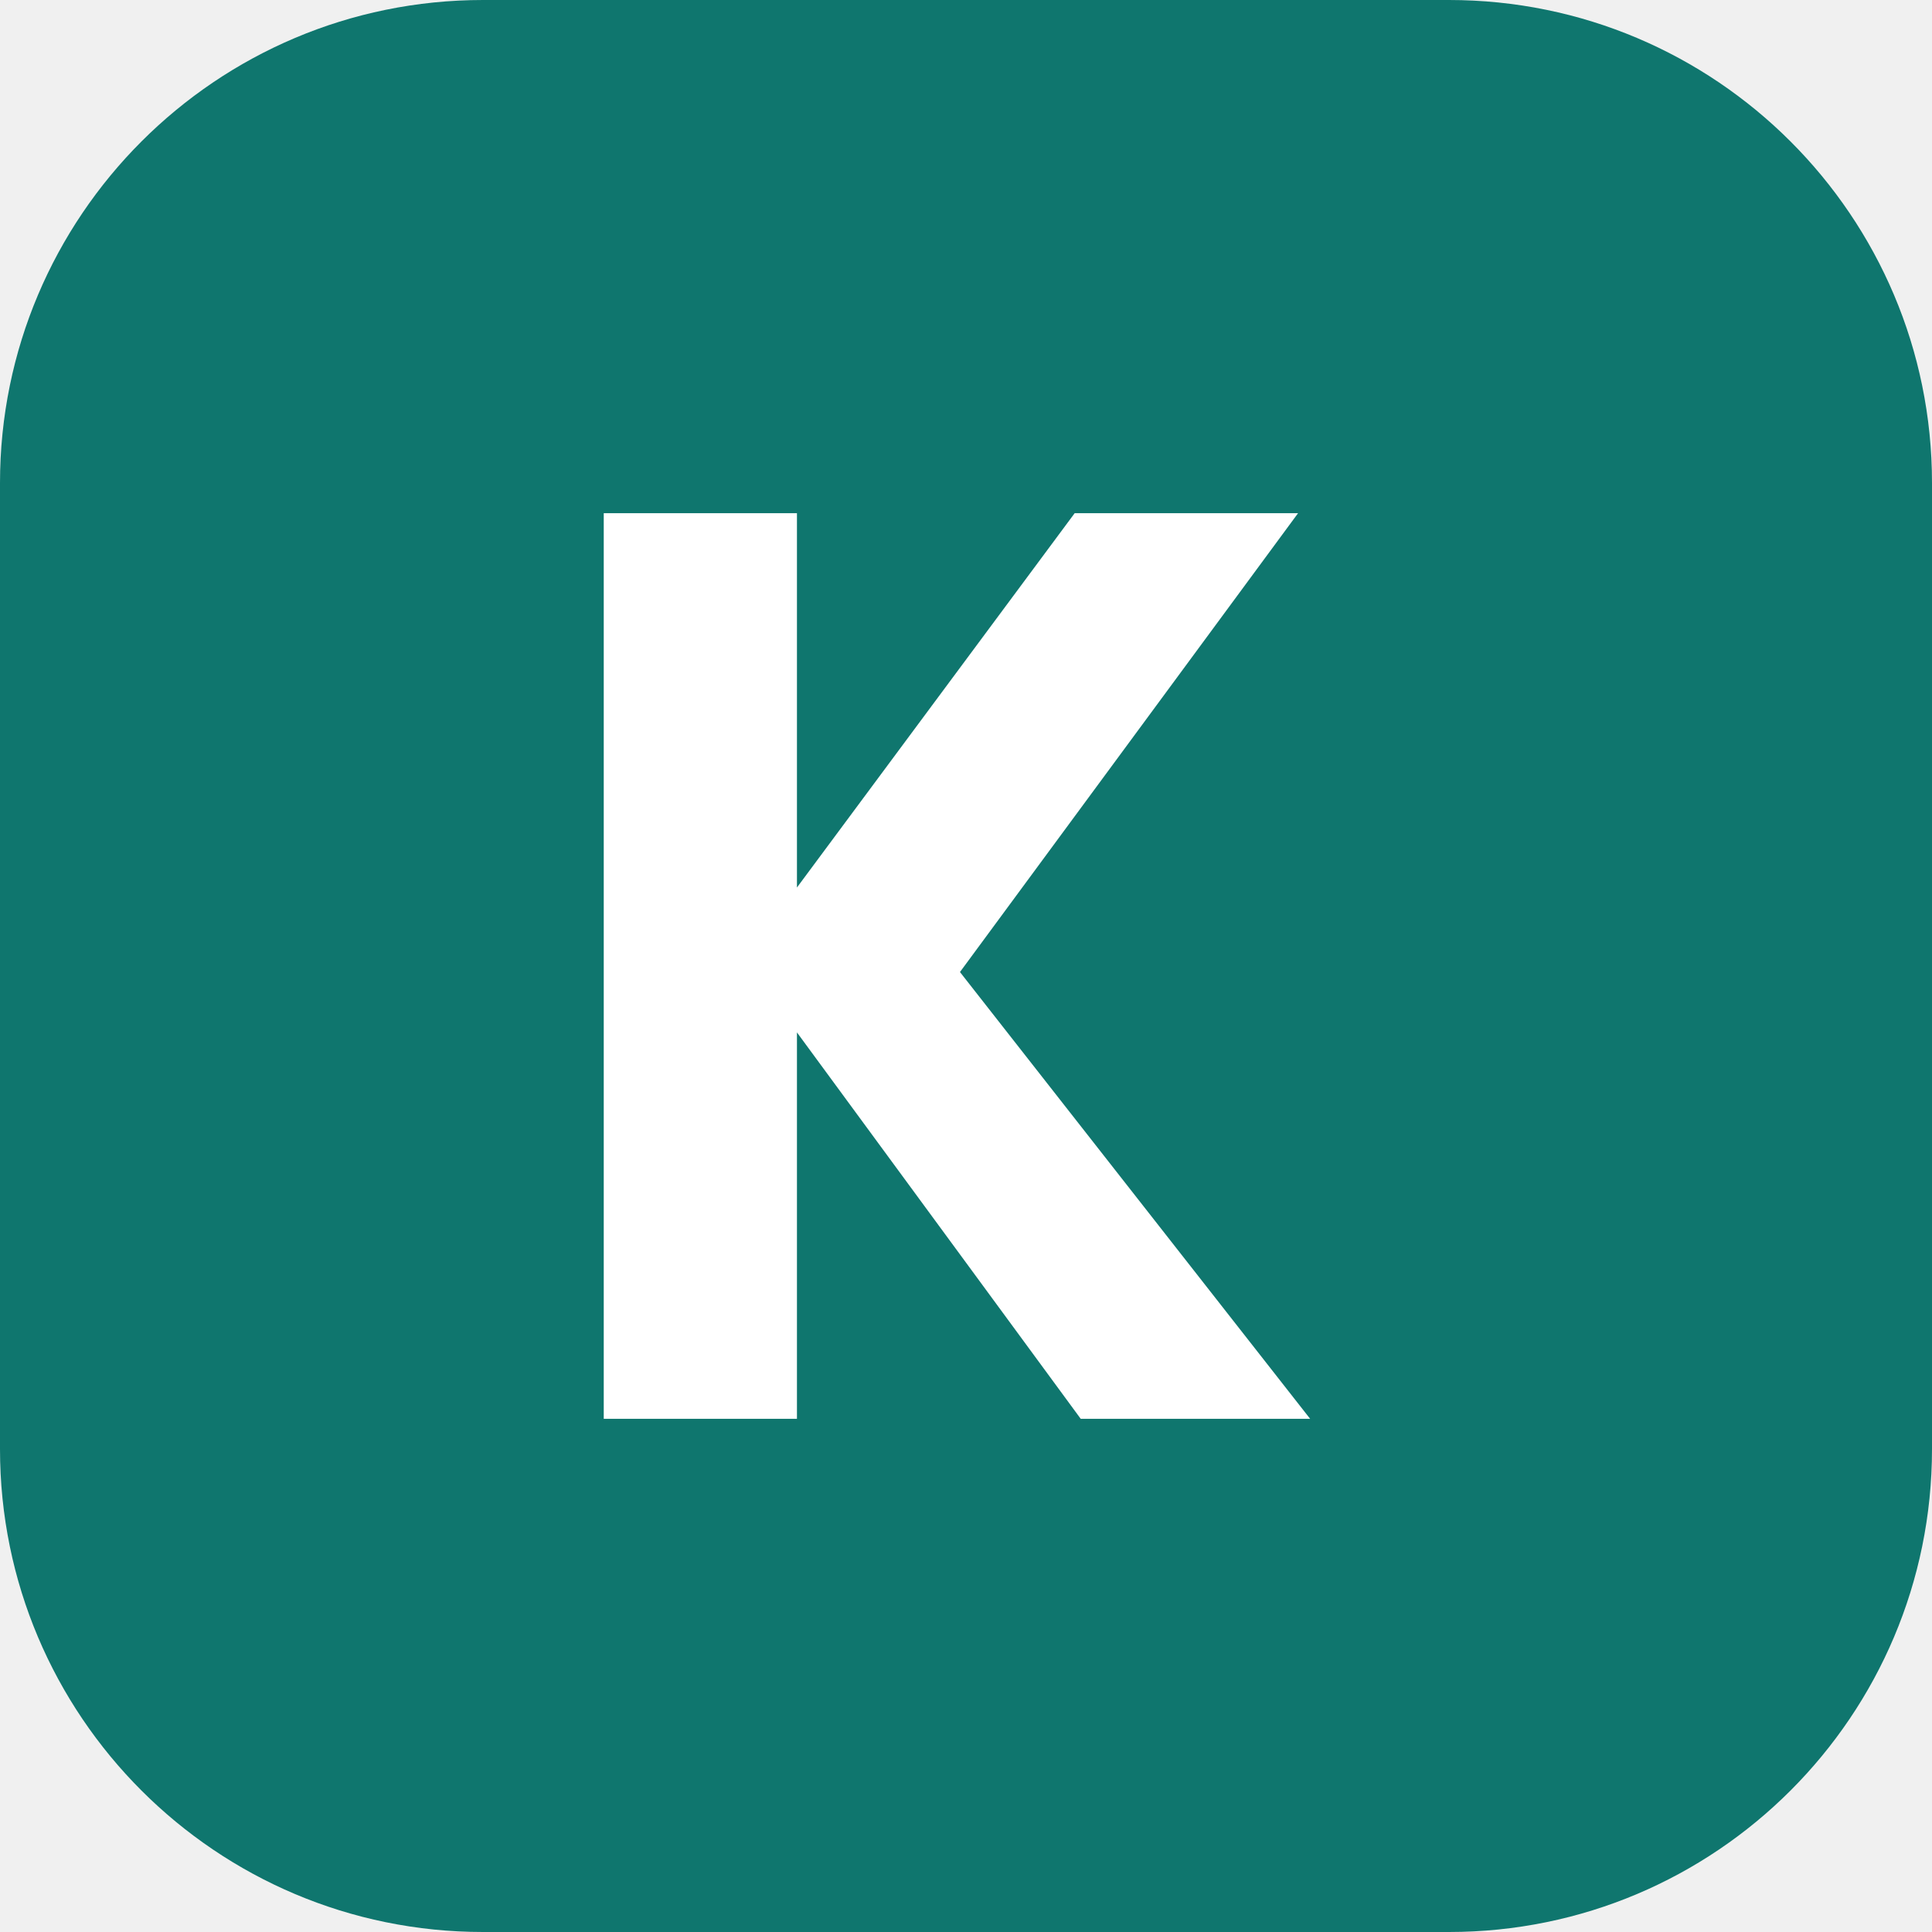
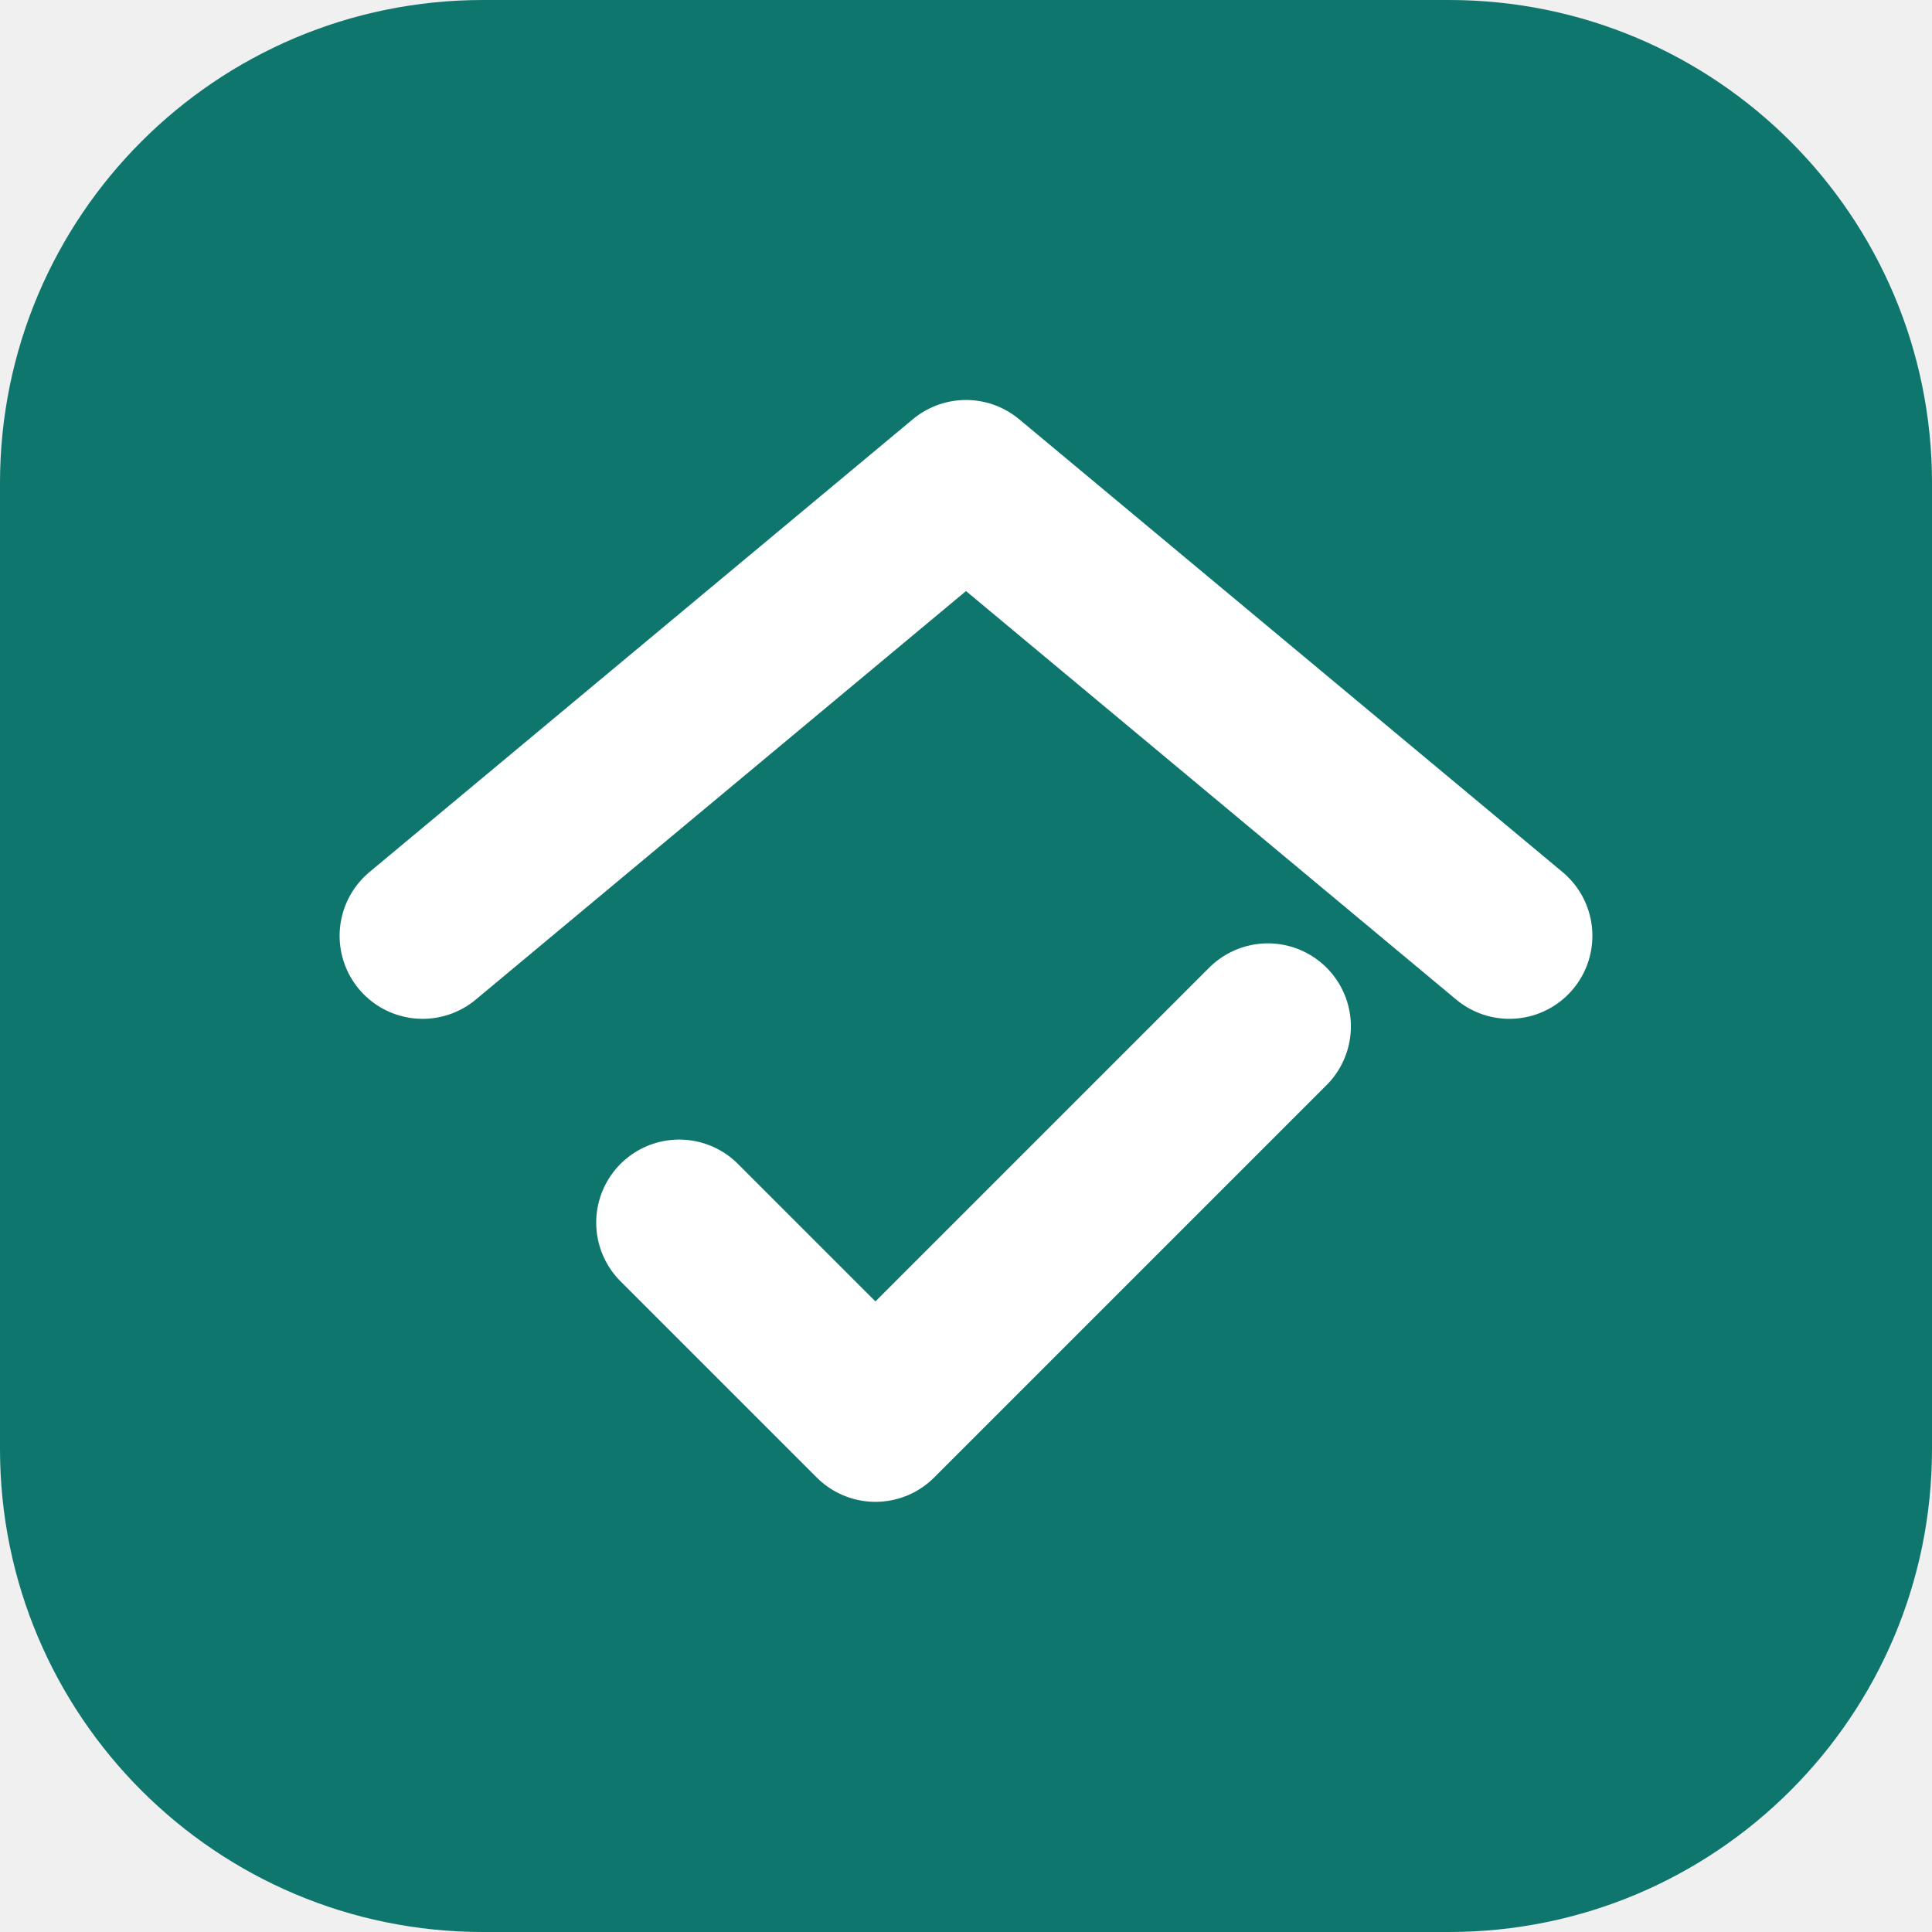
- <svg xmlns="http://www.w3.org/2000/svg" viewBox="0 0 32 32" fill="none">
-   <rect width="32" height="32" rx="8" fill="#0f766e" />
-   <path d="M10 8.5h3.2v6.2L17.8 8.5H21.5L15.9 16.1 21.7 23.5h-3.8l-4.7-6.4V23.5H10V8.5Z" fill="#ffffff" />
+ <svg xmlns="http://www.w3.org/2000/svg" viewBox="0 0 64 64" width="64" height="64" role="img" aria-label="Khidma">
+   <g transform="translate(0 0) scale(1.0)">
+     <rect width="64" height="64" rx="16" fill="#0f766e" />
+     <path d="M14 31 L32 16 L50 31" fill="none" stroke="#ffffff" stroke-width="5.5" stroke-linecap="round" stroke-linejoin="round" />
+     <path d="M22.5 40.5 L29 47 L42 34" fill="none" stroke="#ffffff" stroke-width="5.5" stroke-linecap="round" stroke-linejoin="round" />
+   </g>
</svg>
